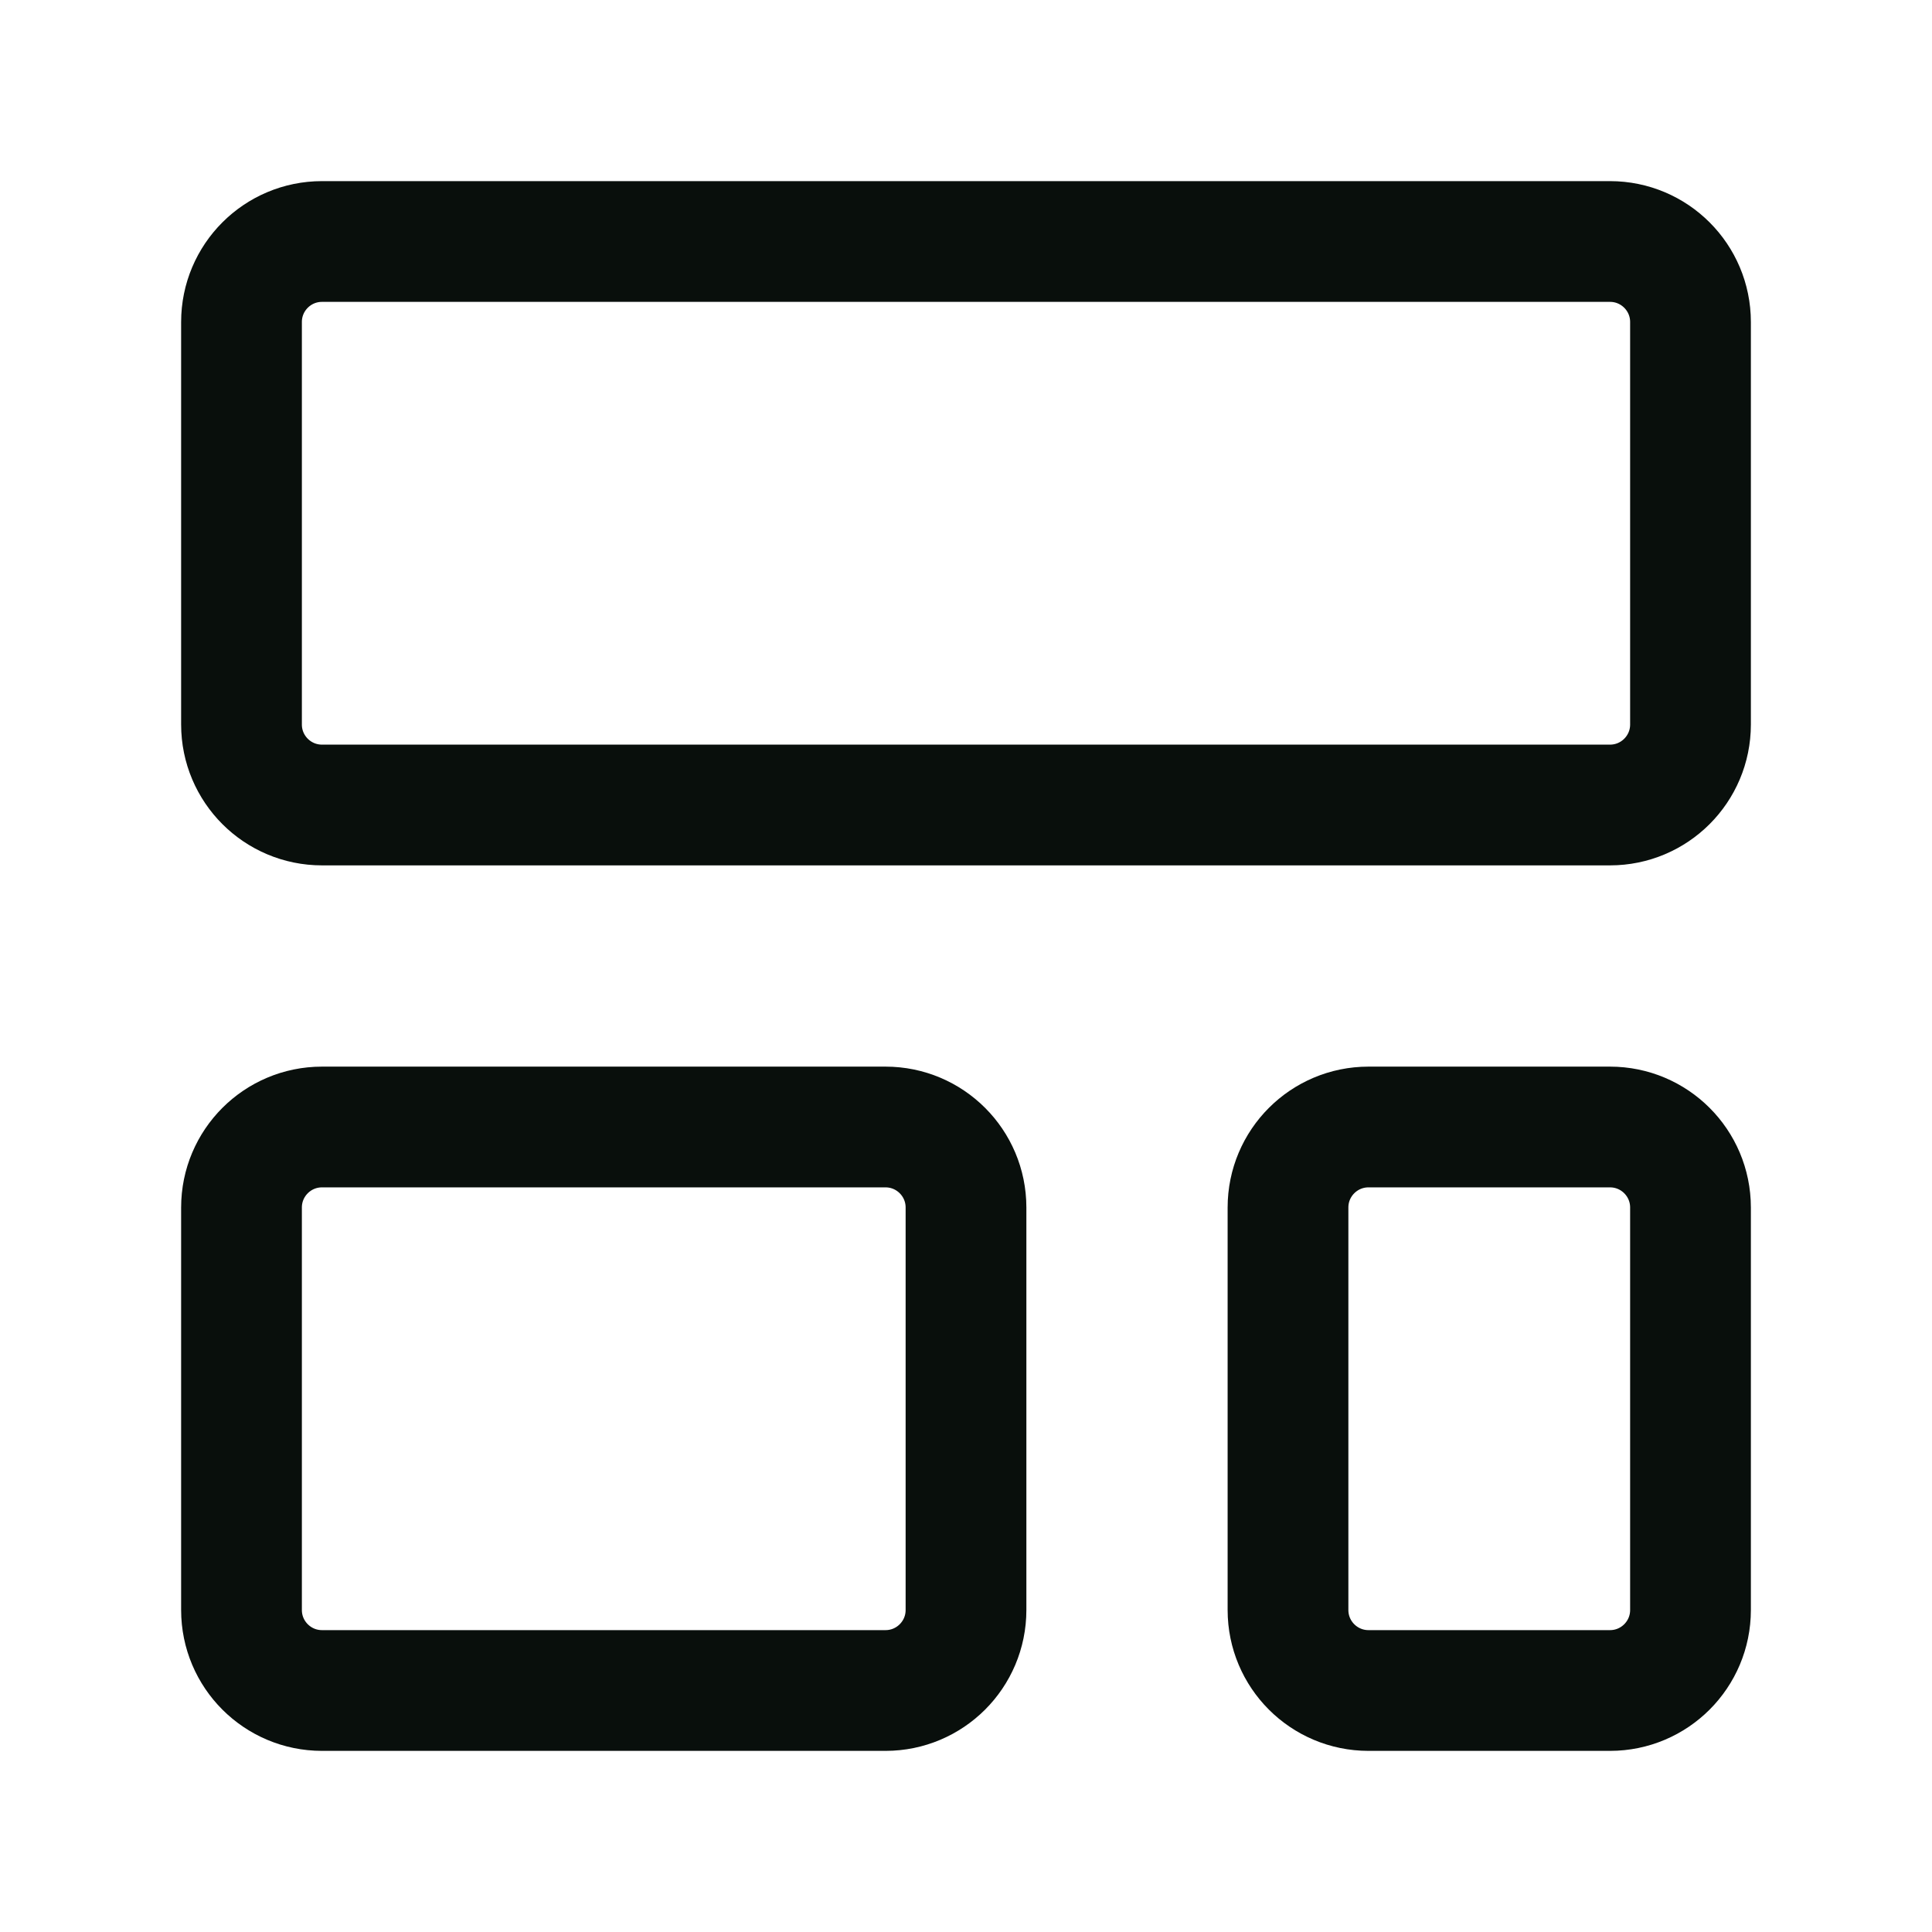
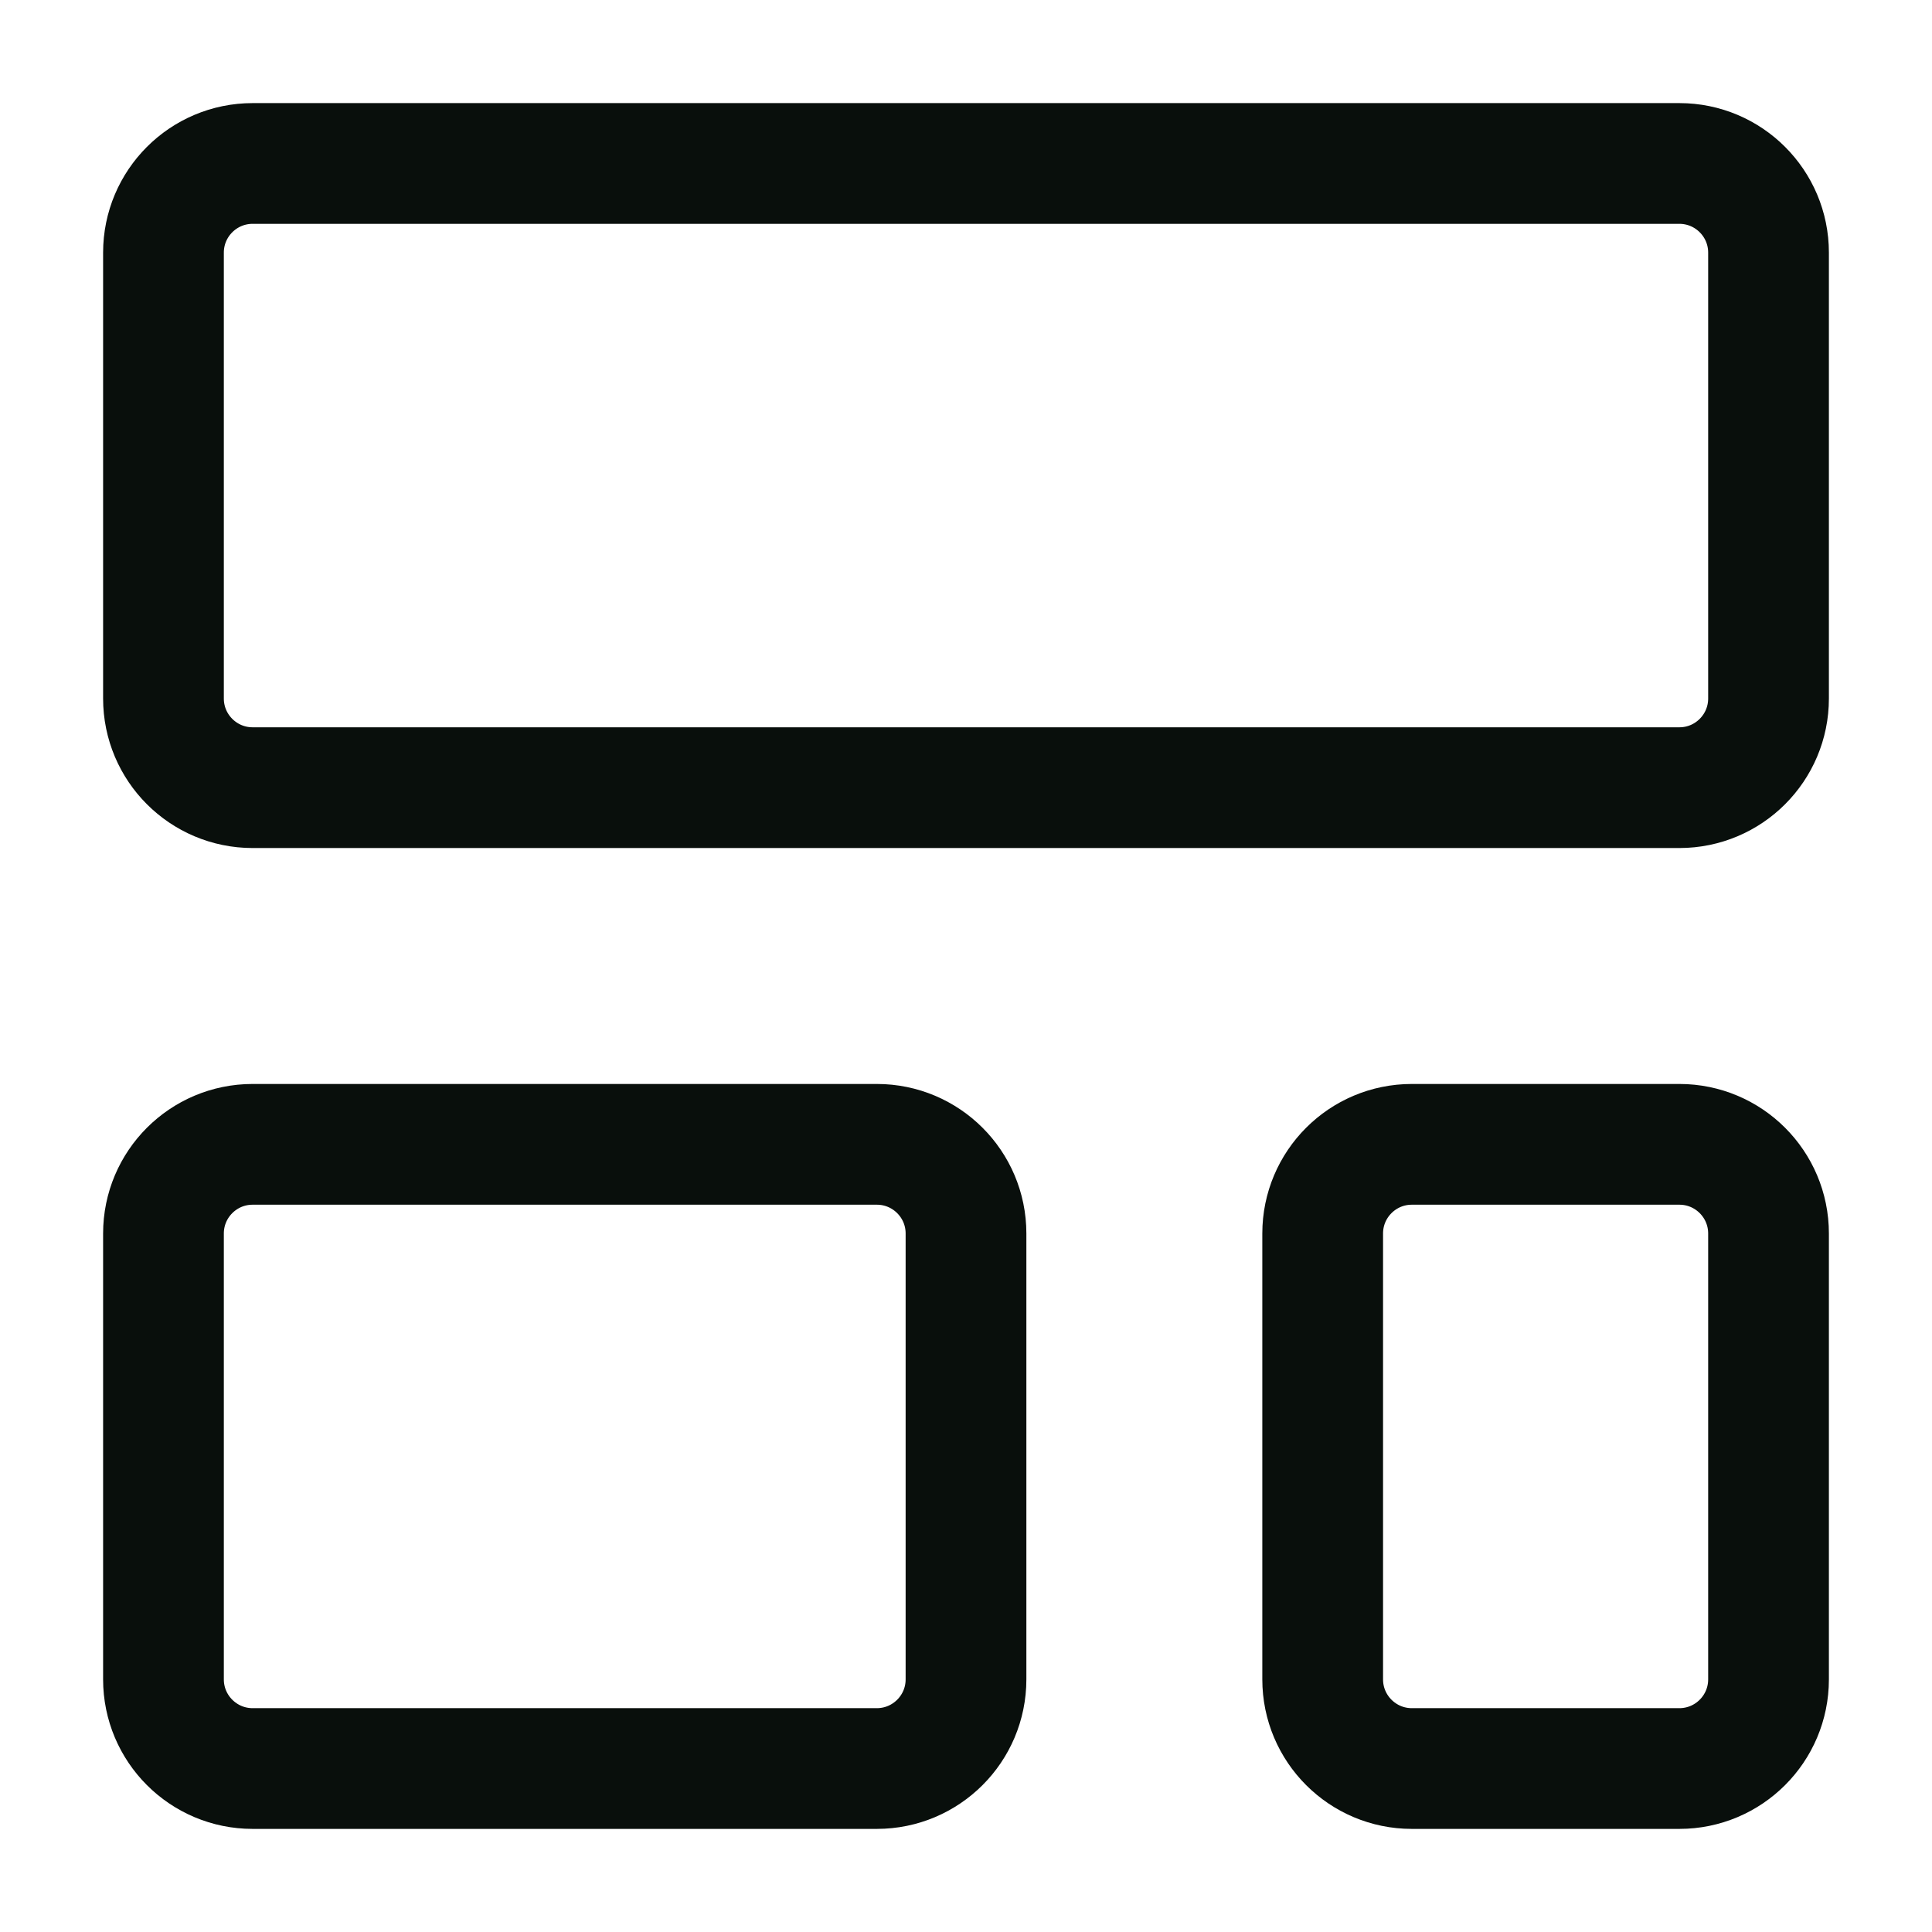
<svg xmlns="http://www.w3.org/2000/svg" class="lucide lucide-layout-template" width="24" height="24" viewBox="0 0 24 24" fill="none" stroke="#090f0c" stroke-width="1.5" stroke-linecap="round" stroke-linejoin="round">
-   <rect width="18" height="7" x="3" y="3" rx="1" />
-   <rect width="9" height="7" x="3" y="14" rx="1" />
-   <rect width="5" height="7" x="16" y="14" rx="1" />
+   <g transform="translate(12 12) scale(1.1077) translate(-12.000 -12.000)" stroke-width="1.354">
+     <rect width="18" height="7" x="3" y="3" rx="1" />
+     <rect width="9" height="7" x="3" y="14" rx="1" />
+     <rect width="5" height="7" x="16" y="14" rx="1" />
+   </g>
</svg>
